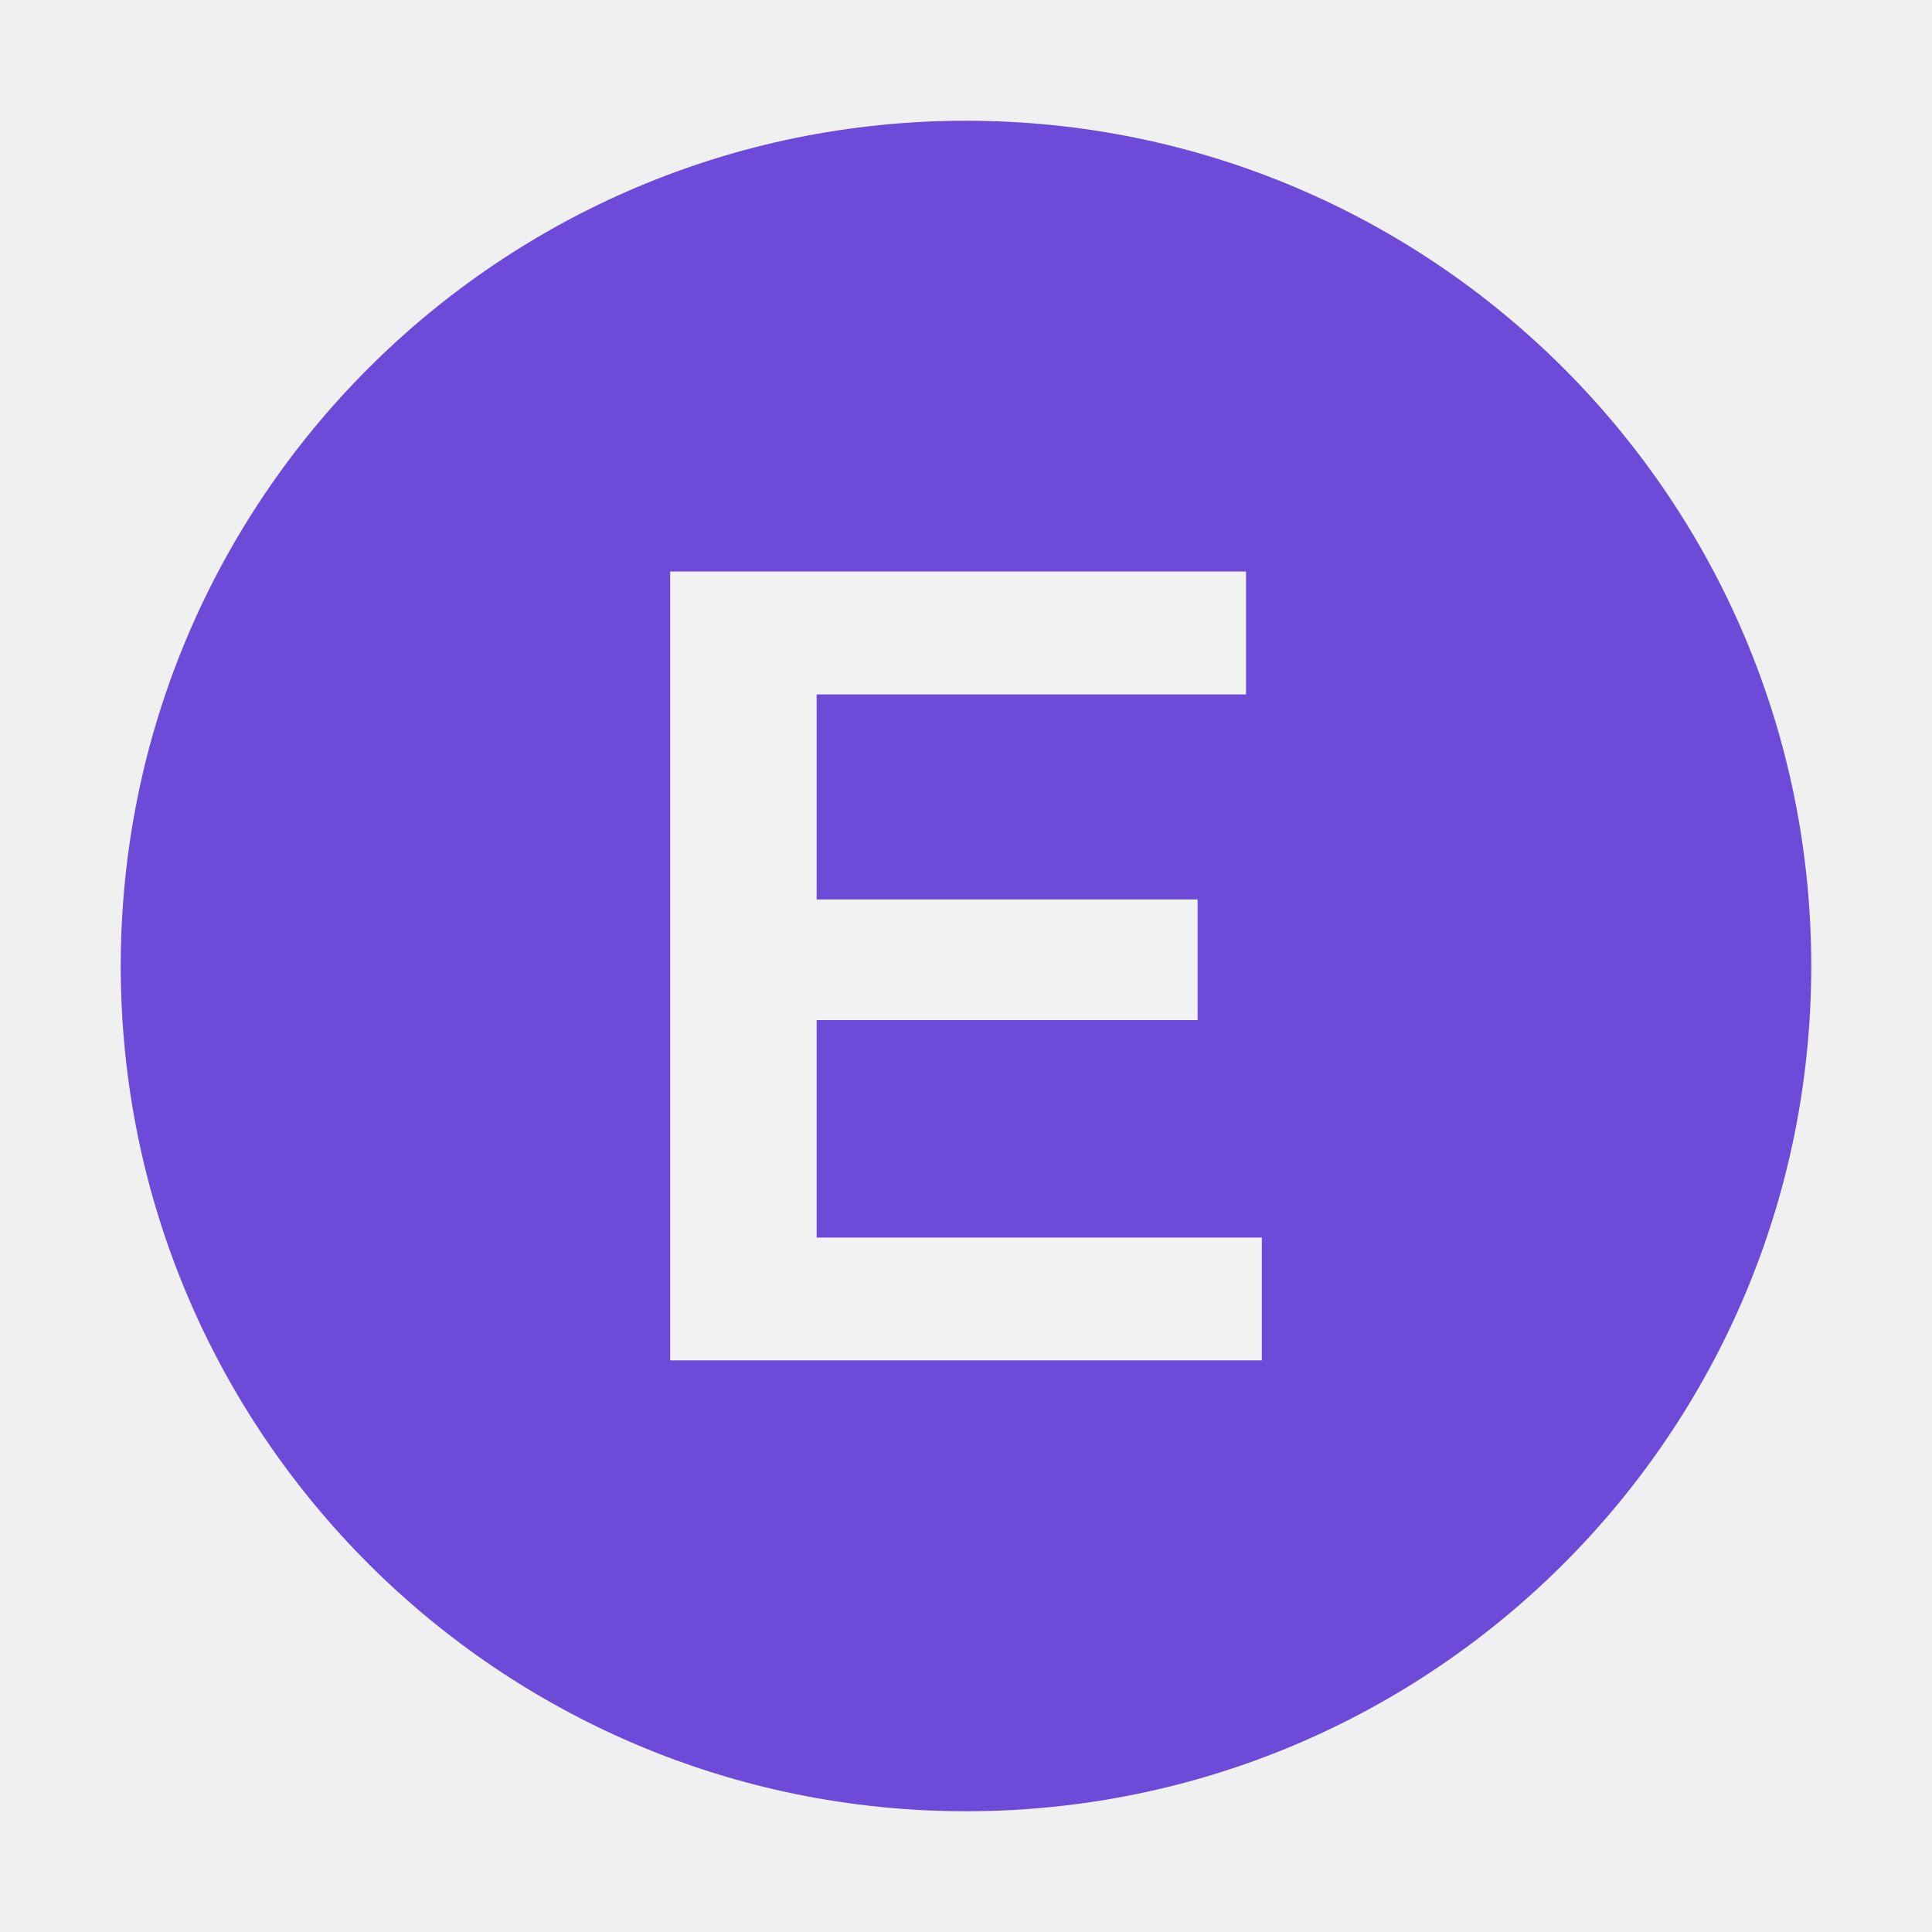
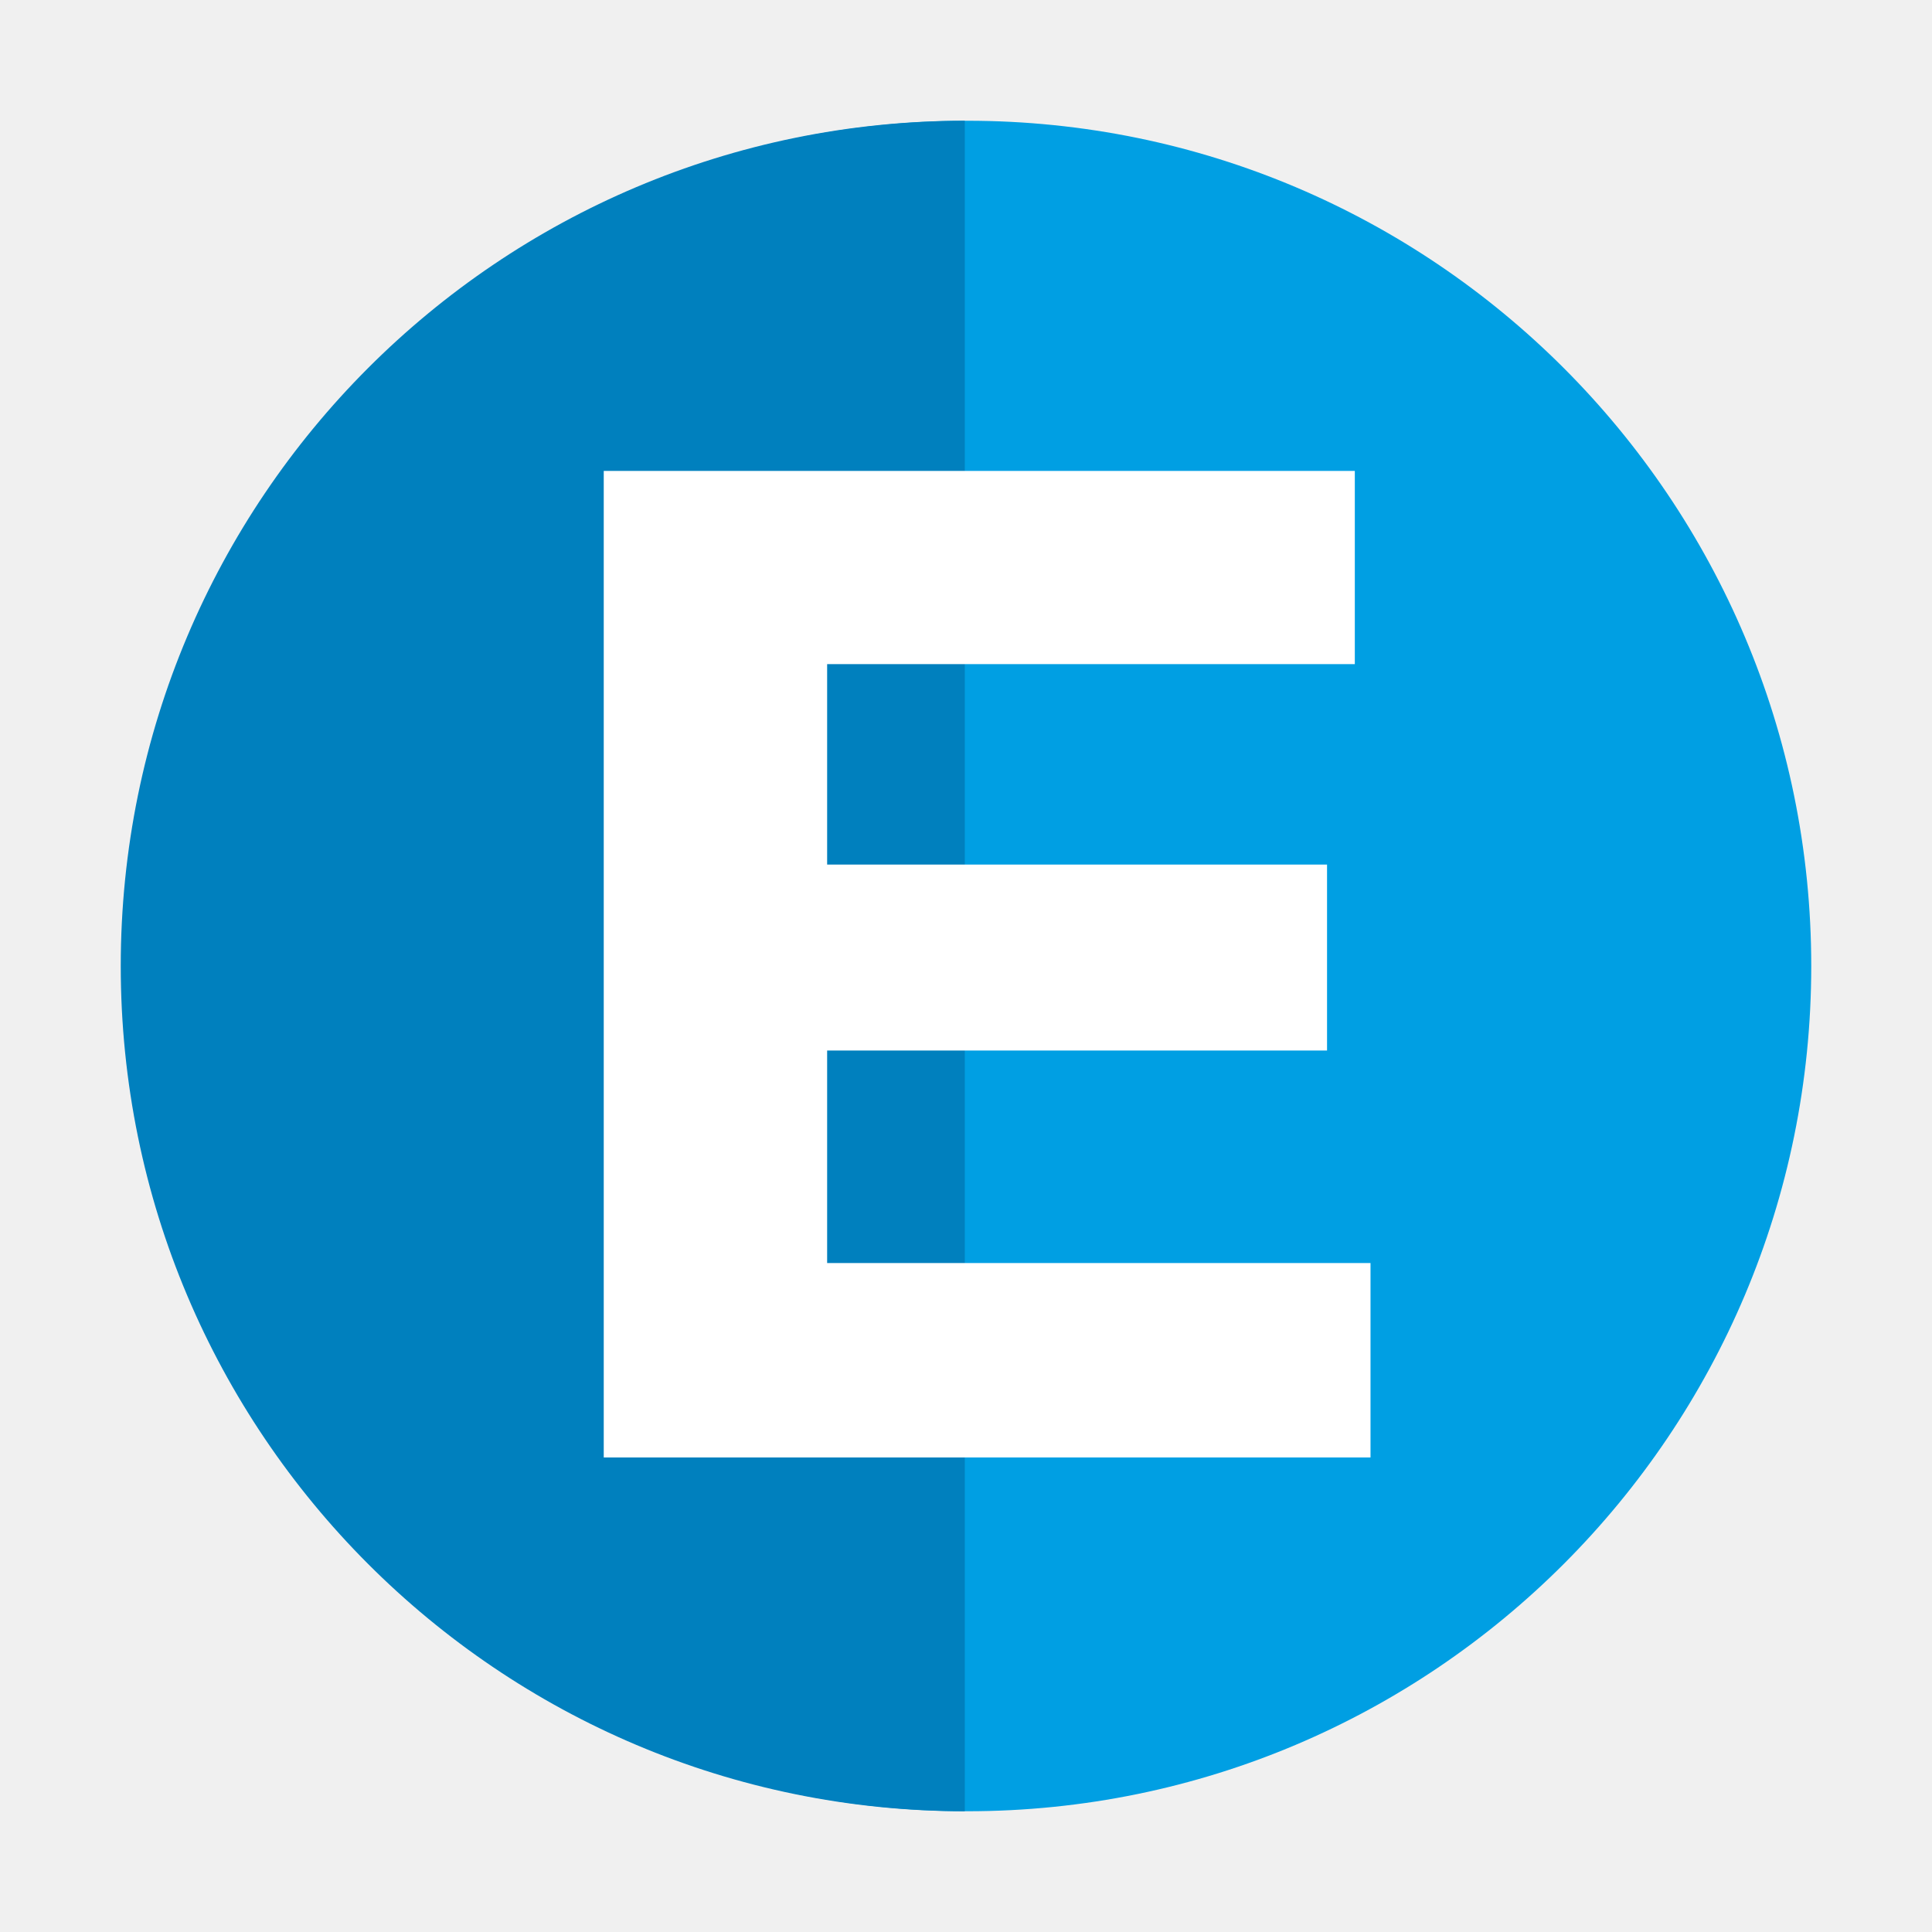
- <svg xmlns="http://www.w3.org/2000/svg" width="16px" height="16px" viewBox="0 0 16 16" version="1.1" id="SVGRoot">
-   <defs id="defs4779" />
-   <g id="layer1">
-     <path style="fill:#6e4ad9;fill-opacity:1;stroke-width:2.076" d="M 8,1 C 4.134,1 1,4.134 1,8 c 0,3.866 3.134,7 7,7 3.866,0 7,-3.134 7,-7 C 15,4.134 11.866,1 8,1 Z" id="path4792" />
-     <g aria-label="P" id="text63735" style="font-size:9.333px;line-height:1.25;fill:#f2f2f2;fill-opacity:1">
-       <g aria-label="E" id="text81556" style="fill:#f2f2f2;fill-opacity:1">
-         <path d="m 10.45,10.249 v 1.017 H 5.55 V 4.733 h 4.769 V 5.751 H 6.763 V 7.449 H 9.918 V 8.448 H 6.763 v 1.801 z" style="font-weight:600;font-family:Montserrat;-inkscape-font-specification:'Montserrat Semi-Bold';fill:#f2f2f2;fill-opacity:1" id="path86270" />
-       </g>
-     </g>
-   </g>
+ <svg xmlns="http://www.w3.org/2000/svg" id="Ebene_1" data-name="Ebene 1" width="16" height="16" viewBox="0 0 16 16">
+   <defs>
+     <style>
+       .cls-1 {
+         fill: #0080be;
+       }
+ 
+       .cls-2 {
+         fill: #fff;
+       }
+ 
+       .cls-3 {
+         fill: #009fe3;
+       }
+     </style>
+   </defs>
+   <ellipse class="cls-3" cx="8.01" cy="8" rx="6.99" ry="7" />
+   <path class="cls-1" d="M7.99,1c-3.86,0-6.99,3.13-6.99,7s3.13,7,6.99,7V1Z" />
+   <path class="cls-2" d="M11.35,10.46v1.61h-6.35V3.9h6.22v1.6h-4.37v1.66h4.14v1.54h-4.14v1.76h4.5Z" />
</svg>
